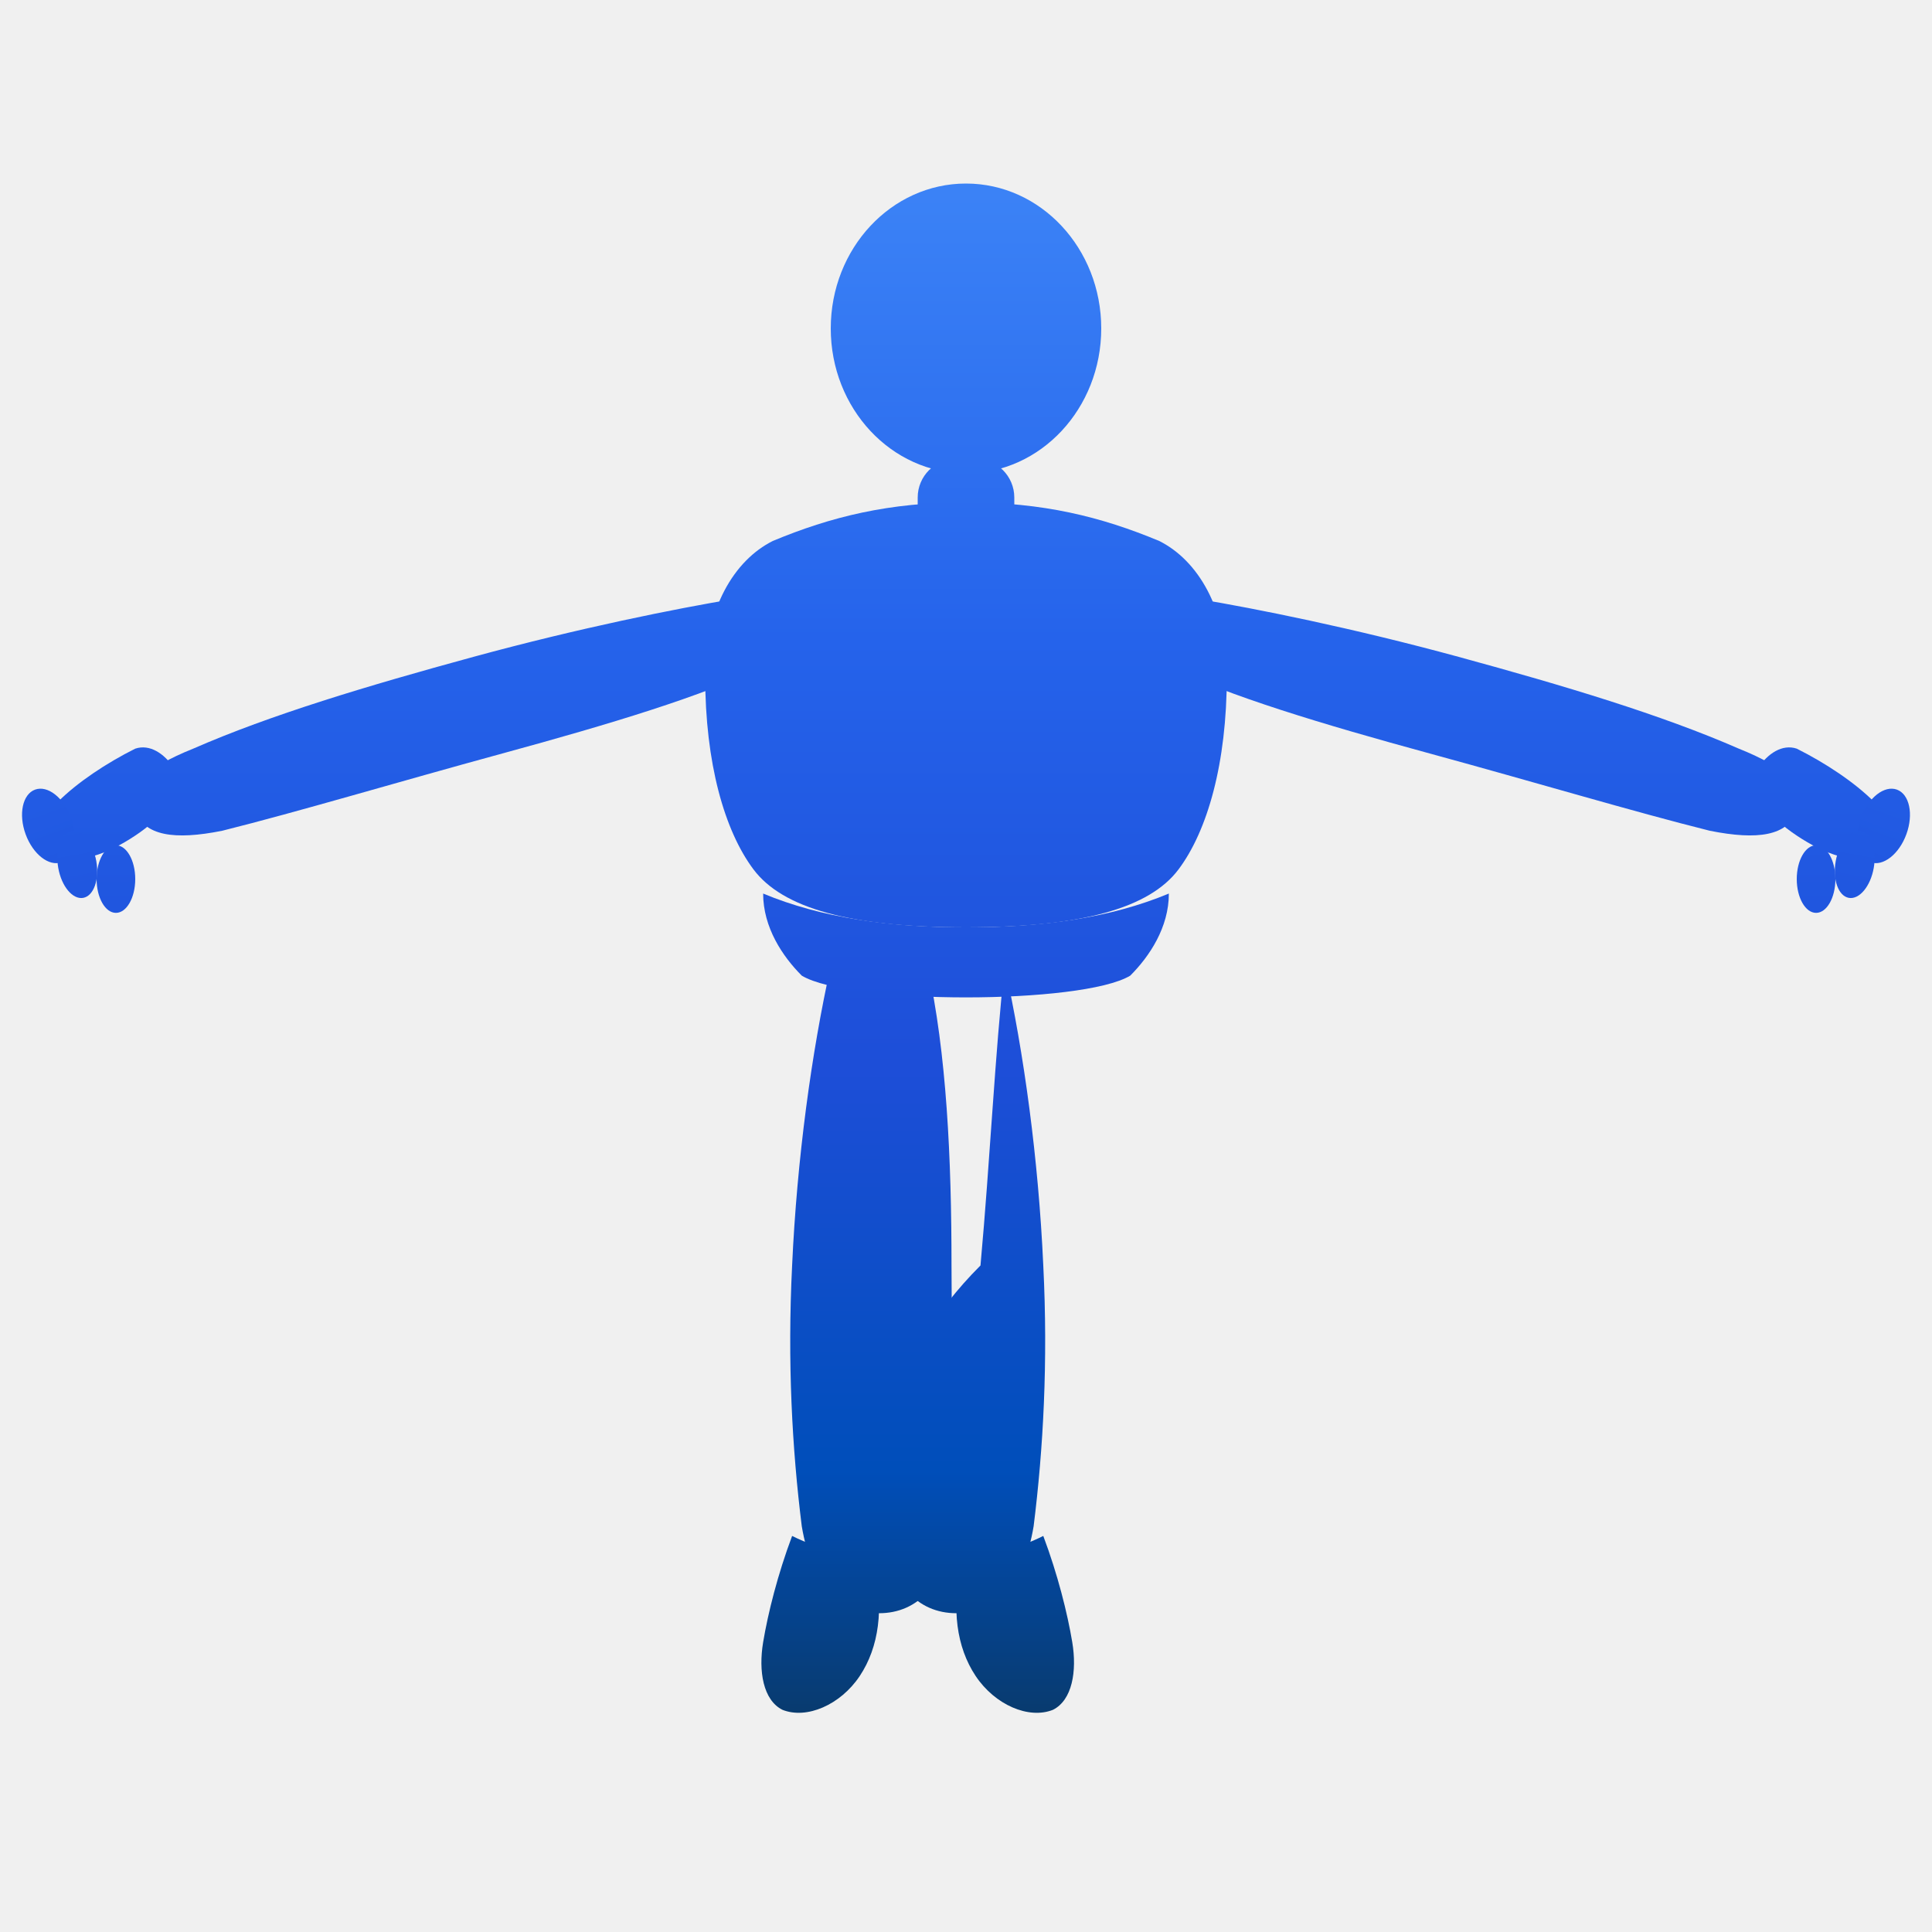
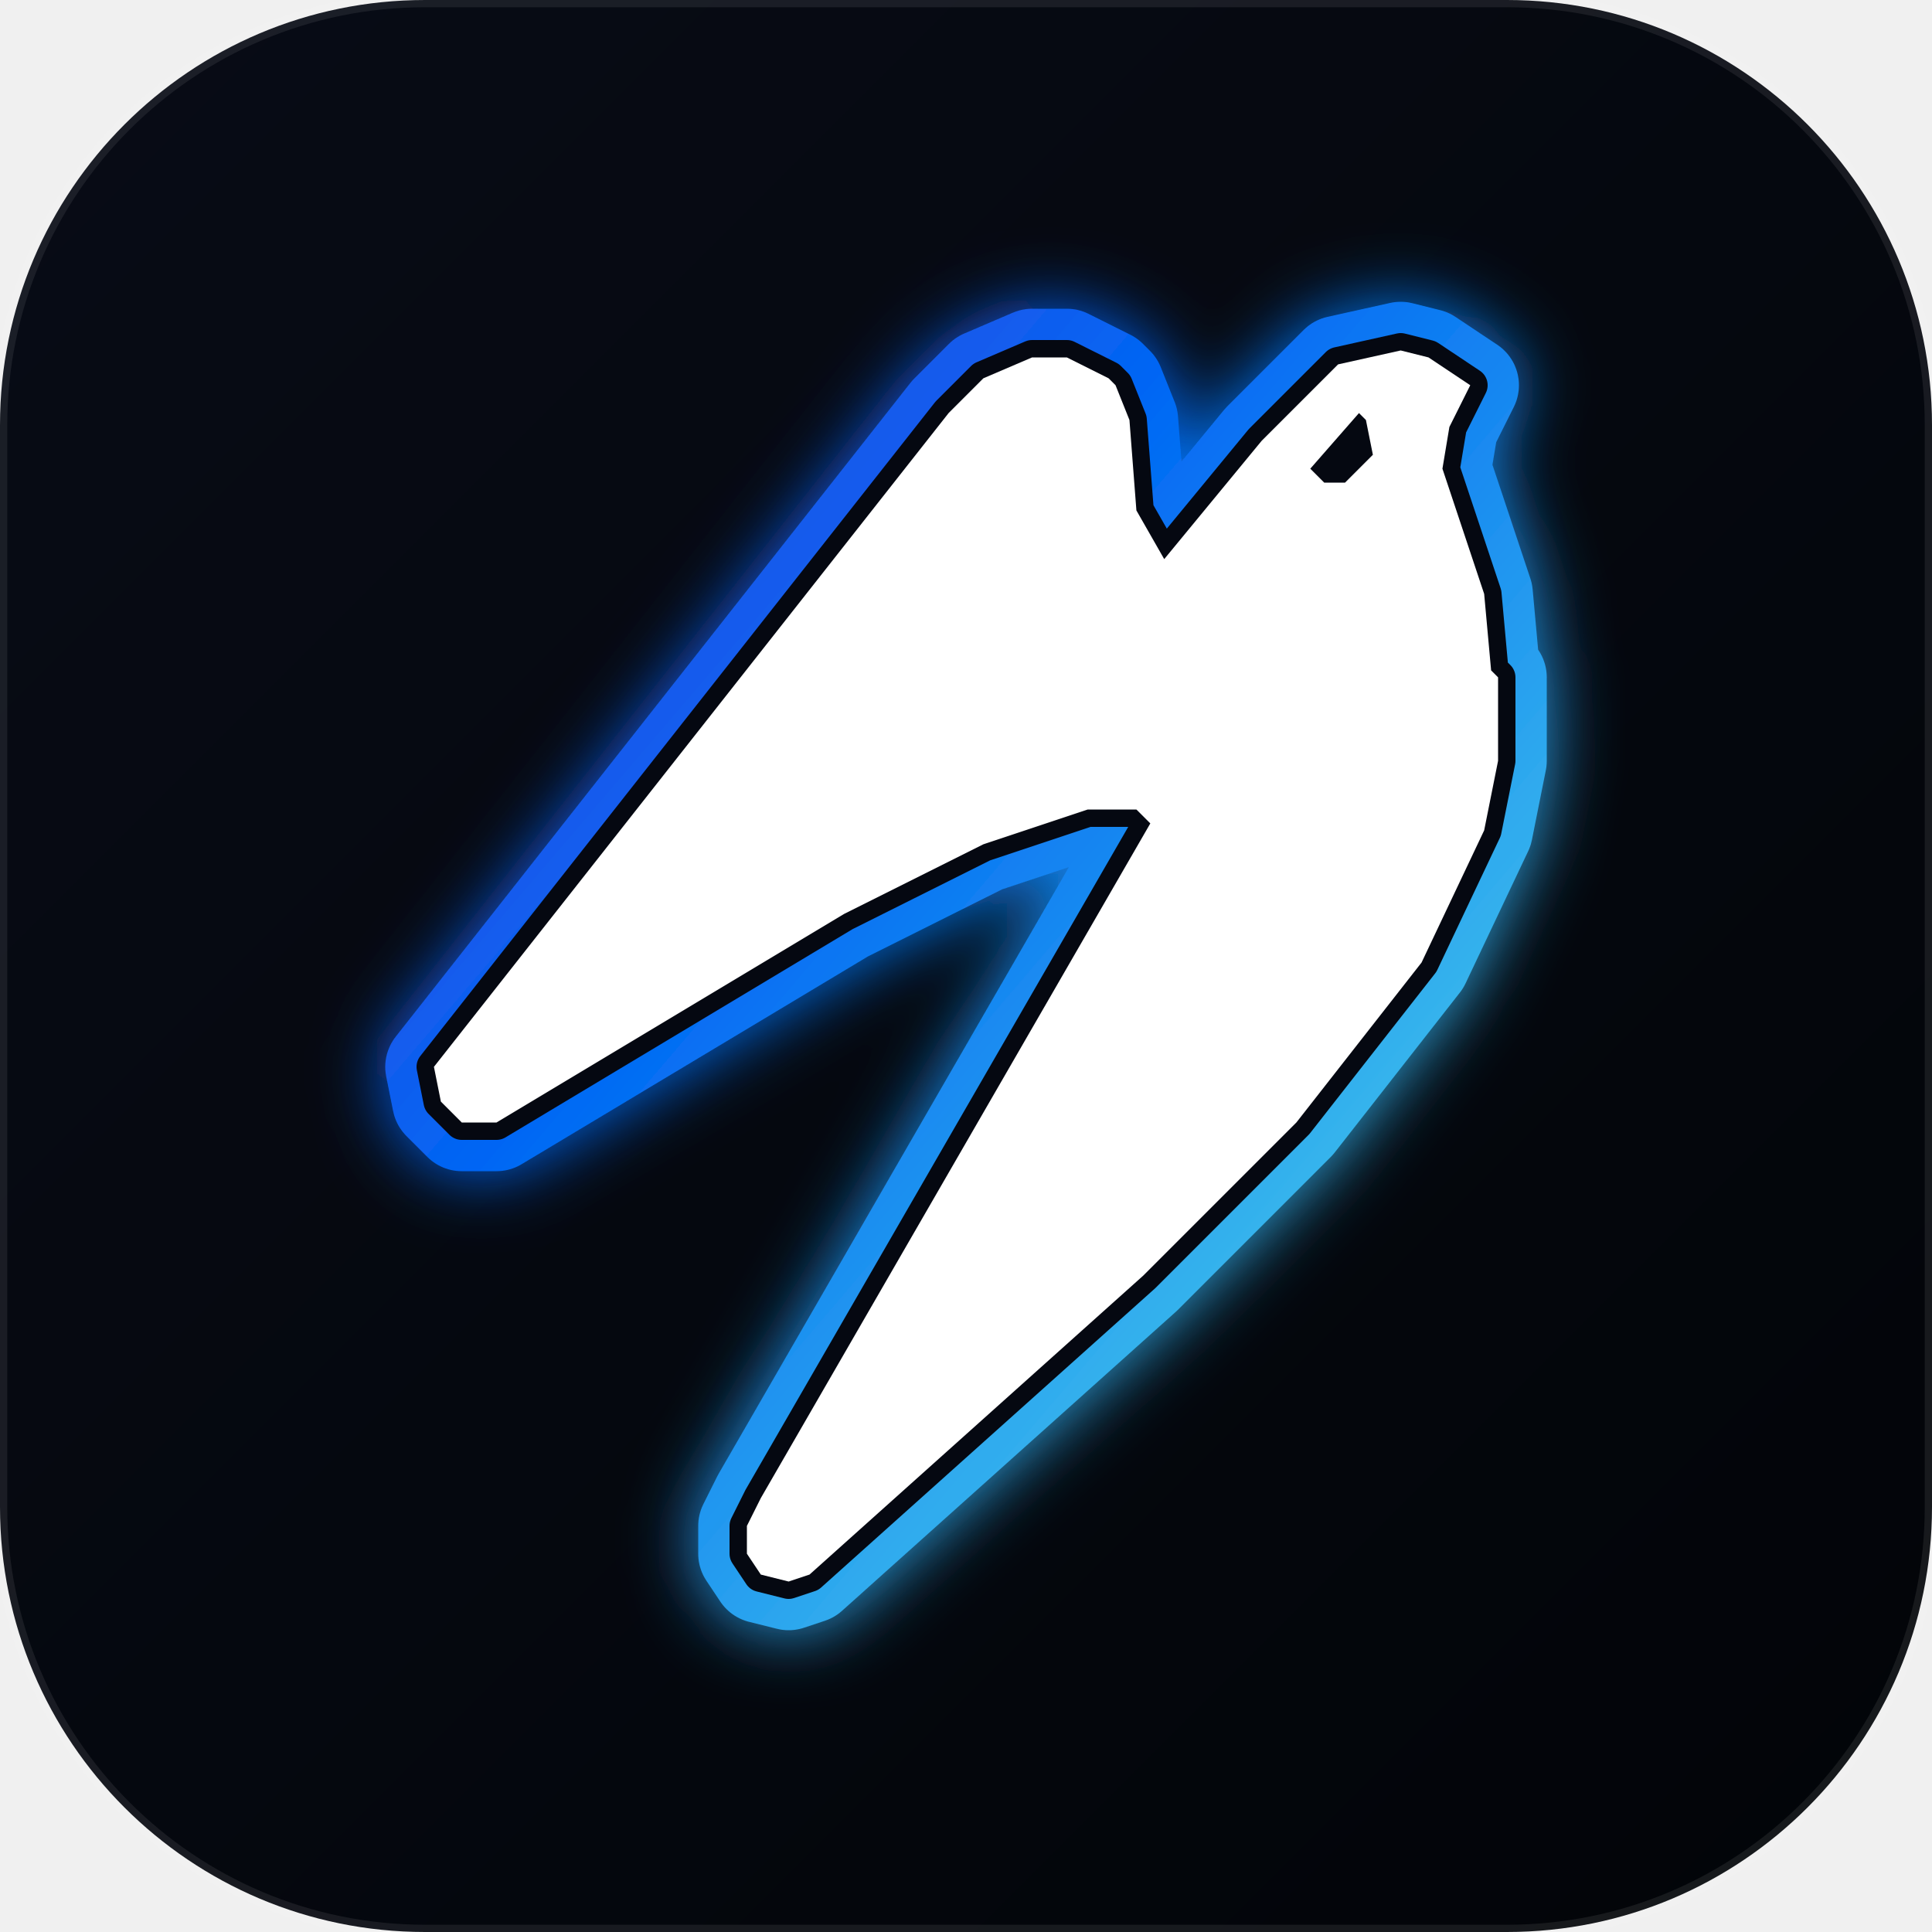
- <svg xmlns="http://www.w3.org/2000/svg" viewBox="0 0 400 400" fill="none">
+ <svg xmlns="http://www.w3.org/2000/svg" width="200" height="200" viewBox="0 0 200 200" fill="none">
  <defs>
-     <linearGradient id="g" x1="200" y1="40" x2="200" y2="370" gradientUnits="userSpaceOnUse">
-       <stop offset="0%" stop-color="#3B82F6" />
-       <stop offset="28%" stop-color="#2563EB" />
-       <stop offset="55%" stop-color="#1D4ED8" />
-       <stop offset="80%" stop-color="#004eba" />
-       <stop offset="100%" stop-color="#0B3558" />
+     <linearGradient id="birdLogoBg" x1="0%" y1="0%" x2="100%" y2="100%">
+       <stop offset="0%" stop-color="#080c16" />
+       <stop offset="100%" stop-color="#020408" />
    </linearGradient>
+     <linearGradient id="birdAuraGrad" x1="0%" y1="0%" x2="100%" y2="100%">
+       <stop offset="0%" stop-color="#4f46e5" />
+       <stop offset="35%" stop-color="#006bff" />
+       <stop offset="75%" stop-color="#38bdf8" />
+       <stop offset="100%" stop-color="#0ea5e9" />
+     </linearGradient>
+     <filter id="birdBloom" x="-30%" y="-30%" width="160%" height="160%">
+       <feGaussianBlur stdDeviation="5" result="blur" />
+       <feMerge>
+         <feMergeNode in="blur" />
+         <feMergeNode in="SourceGraphic" />
+       </feMerge>
+     </filter>
  </defs>
-   <ellipse cx="200" cy="68" rx="28" ry="30" fill="url(#g)" />
-   <rect x="190" y="95" width="20" height="18" rx="8" fill="url(#g)" />
-   <path d="     M160 112     C152 116 146 126 146 140     C146 158 150 172 156 180     C162 188 176 192 200 192     C224 192 238 188 244 180     C250 172 254 158 254 140     C254 126 248 116 240 112     C228 107 216 104 200 104     C184 104 172 107 160 112Z   " fill="url(#g)" />
-   <path d="     M152 124     C140 126 120 130 98 136     C76 142 56 148 40 155     C30 159 26 163 28 168     C30 173 36 174 46 172     C62 168 82 162 104 156     C126 150 146 144 158 138     C162 130 160 124 152 124Z   " fill="url(#g)" />
-   <path d="     M28 155     C22 158 16 162 12 166     C8 170 8 175 12 177     C16 179 22 177 28 173     C34 169 38 164 36 159     C34 156 31 154 28 155Z   " fill="url(#g)" />
-   <ellipse cx="10" cy="171" rx="5" ry="8" transform="rotate(-20 10 171)" fill="url(#g)" />
-   <ellipse cx="16" cy="179" rx="4" ry="7" transform="rotate(-10 16 179)" fill="url(#g)" />
-   <ellipse cx="24" cy="182" rx="4" ry="7" fill="url(#g)" />
-   <path d="     M248 124     C260 126 280 130 302 136     C324 142 344 148 360 155     C370 159 374 163 372 168     C370 173 364 174 354 172     C338 168 318 162 296 156     C274 150 254 144 242 138     C238 130 240 124 248 124Z   " fill="url(#g)" />
-   <path d="     M372 155     C378 158 384 162 388 166     C392 170 392 175 388 177     C384 179 378 177 372 173     C366 169 362 164 364 159     C366 156 369 154 372 155Z   " fill="url(#g)" />
-   <ellipse cx="390" cy="171" rx="5" ry="8" transform="rotate(20 390 171)" fill="url(#g)" />
-   <ellipse cx="384" cy="179" rx="4" ry="7" transform="rotate(10 384 179)" fill="url(#g)" />
-   <ellipse cx="376" cy="182" rx="4" ry="7" fill="url(#g)" />
-   <path d="     M158 185     C158 192 162 198 166 202     C176 208 224 208 234 202     C238 198 242 192 242 185     C230 190 216 192 200 192     C184 192 170 190 158 185Z   " fill="url(#g)" />
-   <path d="     M172 200     C168 218 165 240 164 262     C163 282 164 300 166 316     C168 328 174 334 182 334     C190 334 196 328 197 316     C198 302 197 282 197 262     C197 240 196 218 192 200Z   " fill="url(#g)" />
-   <path d="     M164 318     C161 326 159 334 158 340     C157 346 158 352 162 354     C167 356 174 353 178 347     C182 341 183 333 181 324     C176 322 170 321 164 318Z   " fill="url(#g)" />
-   <path d="     M208 200     C212 218 215 240 216 262     C217 282 216 300 214 316     C212 328 206 334 198 334     C190 334 184 328 183 316     C182 302 183 282 203 262     C205 240 206 218 208 200Z   " fill="url(#g)" />
-   <path d="     M216 318     C219 326 221 334 222 340     C223 346 222 352 218 354     C213 356 206 353 202 347     C198 341 197 333 199 324     C204 322 210 321 216 318Z   " fill="url(#g)" />
+   <rect width="200" height="200" rx="44" fill="url(#birdLogoBg)" />
+   <rect width="200" height="200" rx="44" stroke="rgba(255,255,255,0.08)" stroke-width="1.5" />
+   <g transform="translate(100, 100) scale(0.72) translate(-86.5, -98.5)">
+     <g filter="url(#birdBloom)" stroke="url(#birdAuraGrad)" stroke-width="14" stroke-linejoin="round" stroke-linecap="round" fill="none" opacity="0.95">
+       <path d="M 108 15 L 110 20 L 111 33 L 115 40 L 129 23 L 140 12 L 149 10 L 153 11 L 159 15 L 156 21 L 155 27 L 161 45 L 162 56 L 163 57 L 163 69 L 161 79 L 152 98 L 134 121 L 112 143 L 64 186 L 61 187 L 57 186 L 55 183 L 55 179 L 57 175 L 113 78 L 111 76 L 104 76 L 89 81 L 69 91 L 19 121 L 14 121 L 11 118 L 10 113 L 84 19 L 89 14 L 96 11 L 101 11 L 107 14 Z" />
+     </g>
+     <g stroke="#050811" stroke-width="5" stroke-linejoin="round" stroke-linecap="round" fill="#050811">
+       <path d="M 108 15 L 110 20 L 111 33 L 115 40 L 129 23 L 140 12 L 149 10 L 153 11 L 159 15 L 156 21 L 155 27 L 161 45 L 162 56 L 163 57 L 163 69 L 161 79 L 152 98 L 134 121 L 112 143 L 64 186 L 61 187 L 57 186 L 55 183 L 55 179 L 57 175 L 113 78 L 111 76 L 104 76 L 89 81 L 69 91 L 19 121 L 14 121 L 11 118 L 10 113 L 84 19 L 89 14 L 96 11 L 101 11 L 107 14 Z" />
+     </g>
+     <g fill="#FFFFFF" fill-rule="evenodd">
+       <path d="M 108 15 L 110 20 L 111 33 L 115 40 L 129 23 L 140 12 L 149 10 L 153 11 L 159 15 L 156 21 L 155 27 L 161 45 L 162 56 L 163 57 L 163 69 L 161 79 L 152 98 L 134 121 L 112 143 L 64 186 L 61 187 L 57 186 L 55 183 L 55 179 L 57 175 L 113 78 L 111 76 L 104 76 L 89 81 L 69 91 L 19 121 L 14 121 L 11 118 L 10 113 L 84 19 L 89 14 L 96 11 L 101 11 L 107 14 Z M 143 19 L 136 27 L 138 29 L 141 29 L 145 25 L 144 20 Z" />
+     </g>
+   </g>
</svg>
